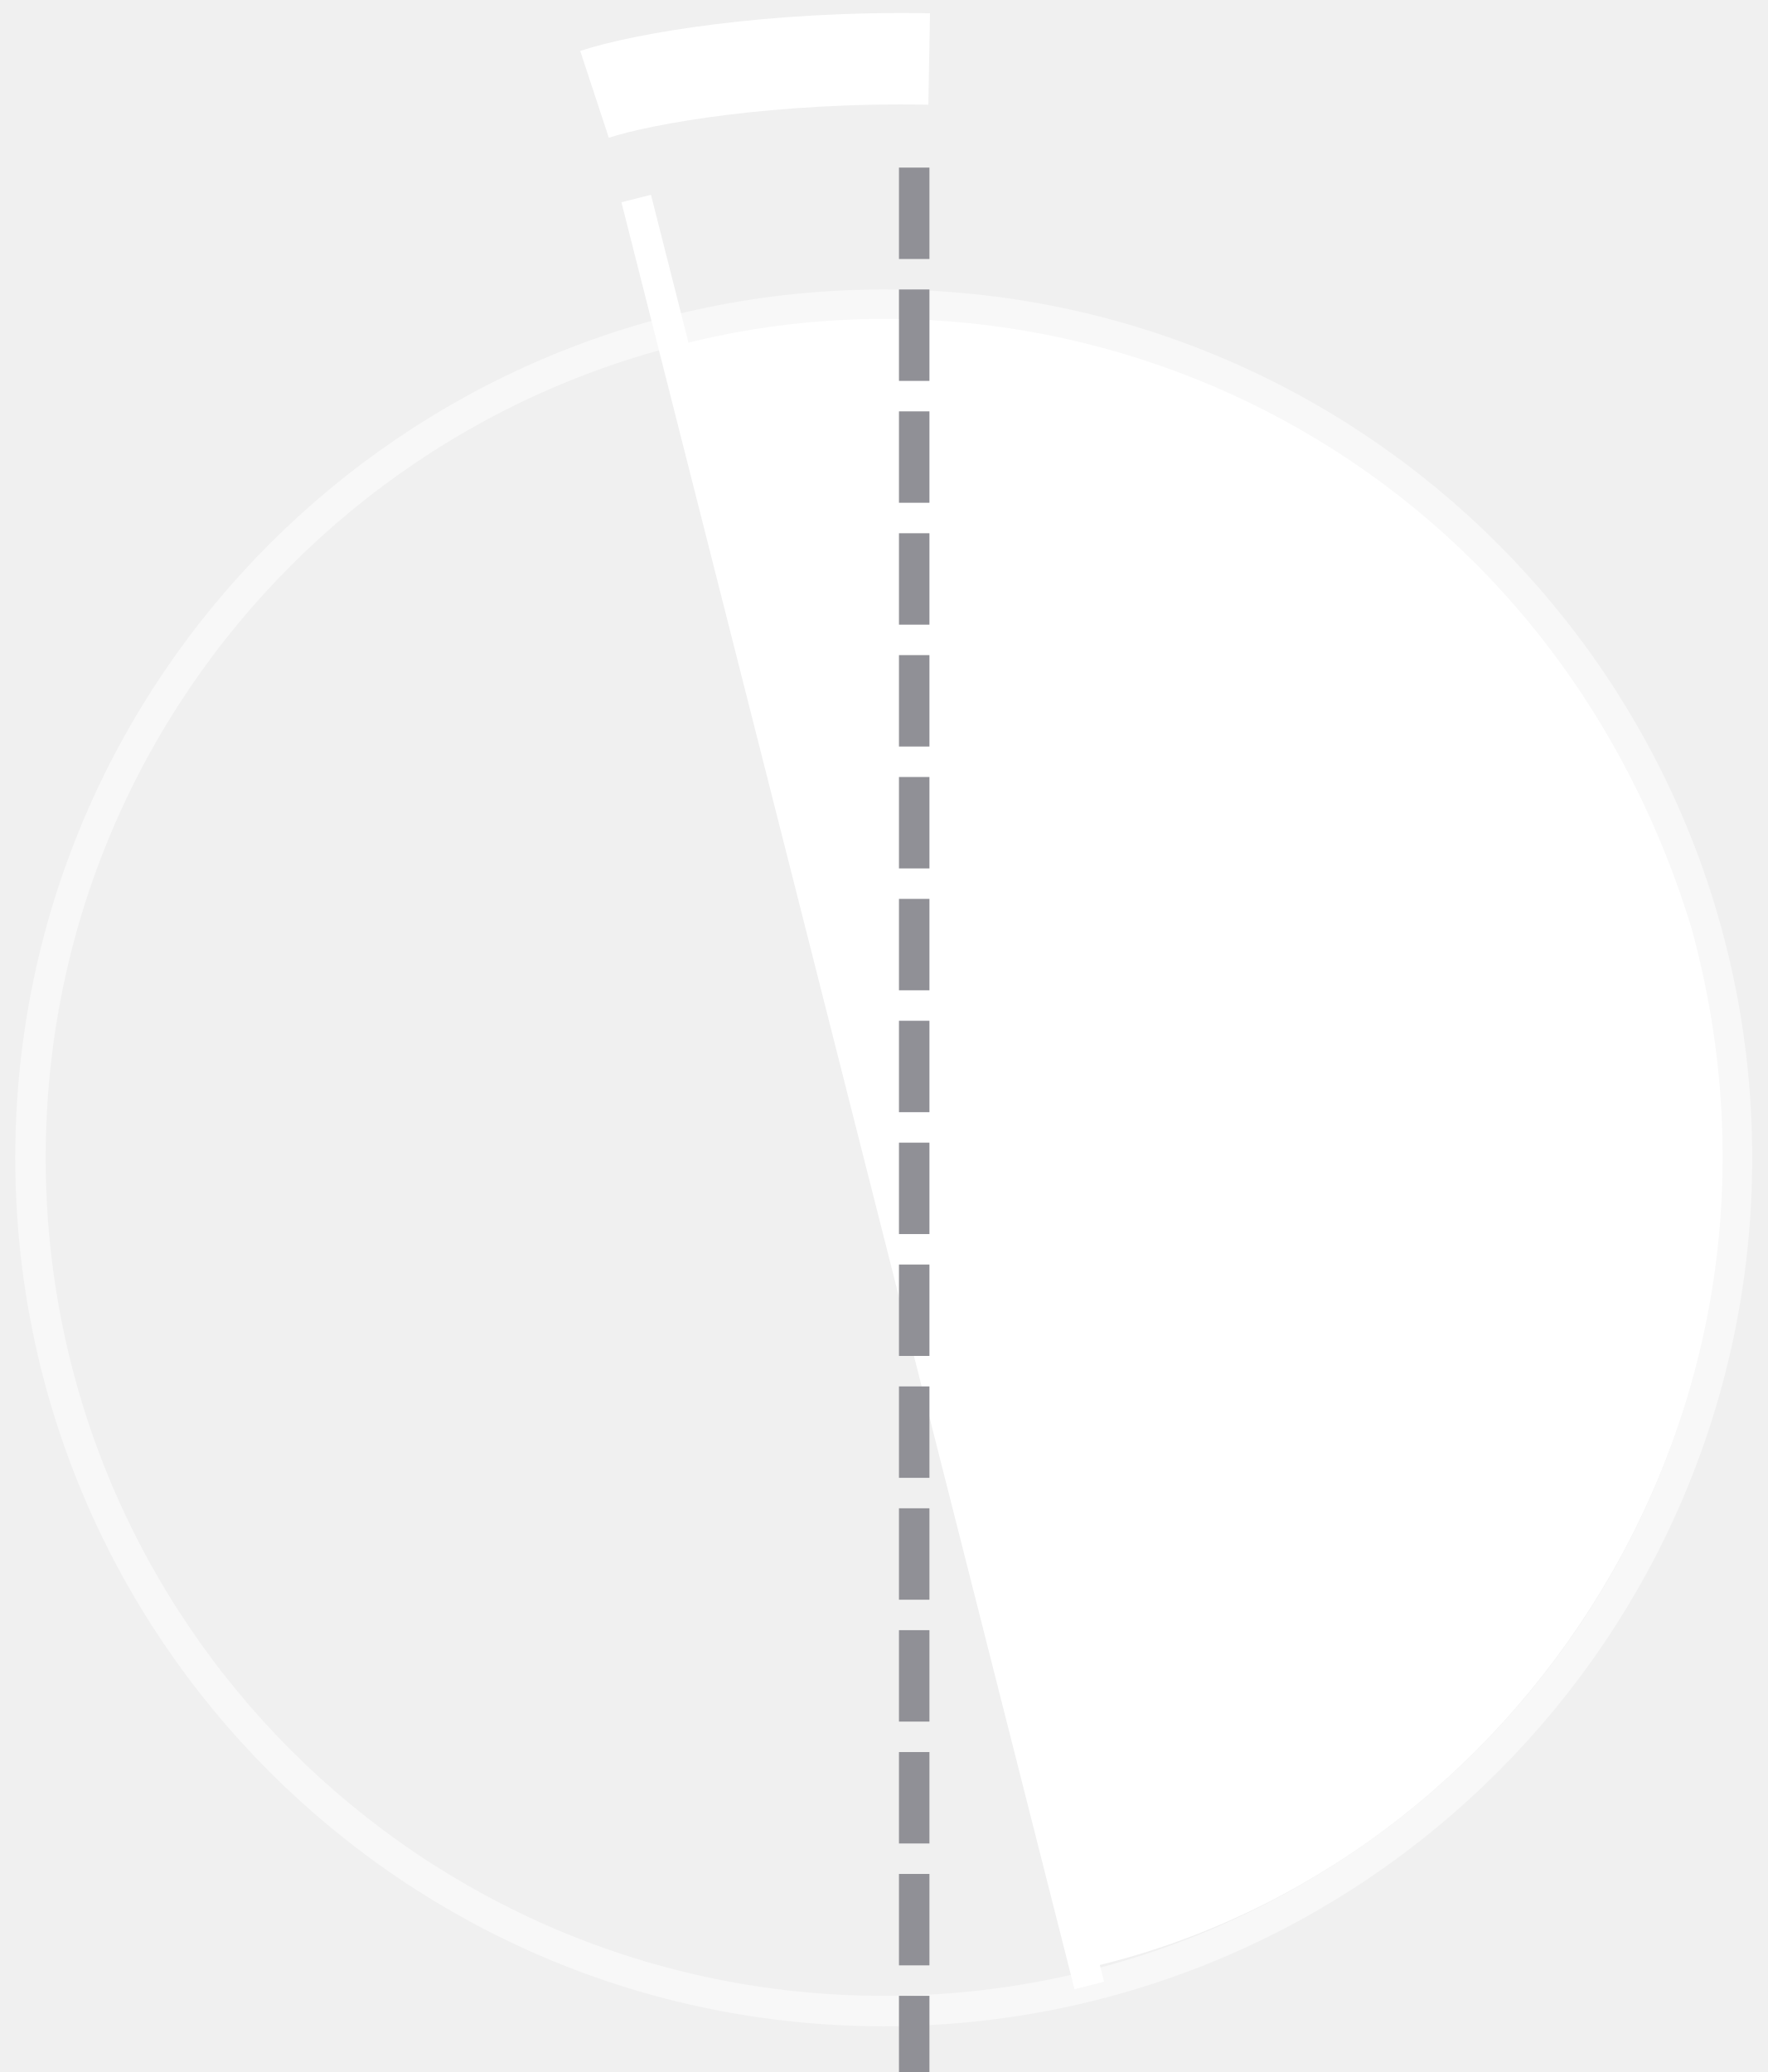
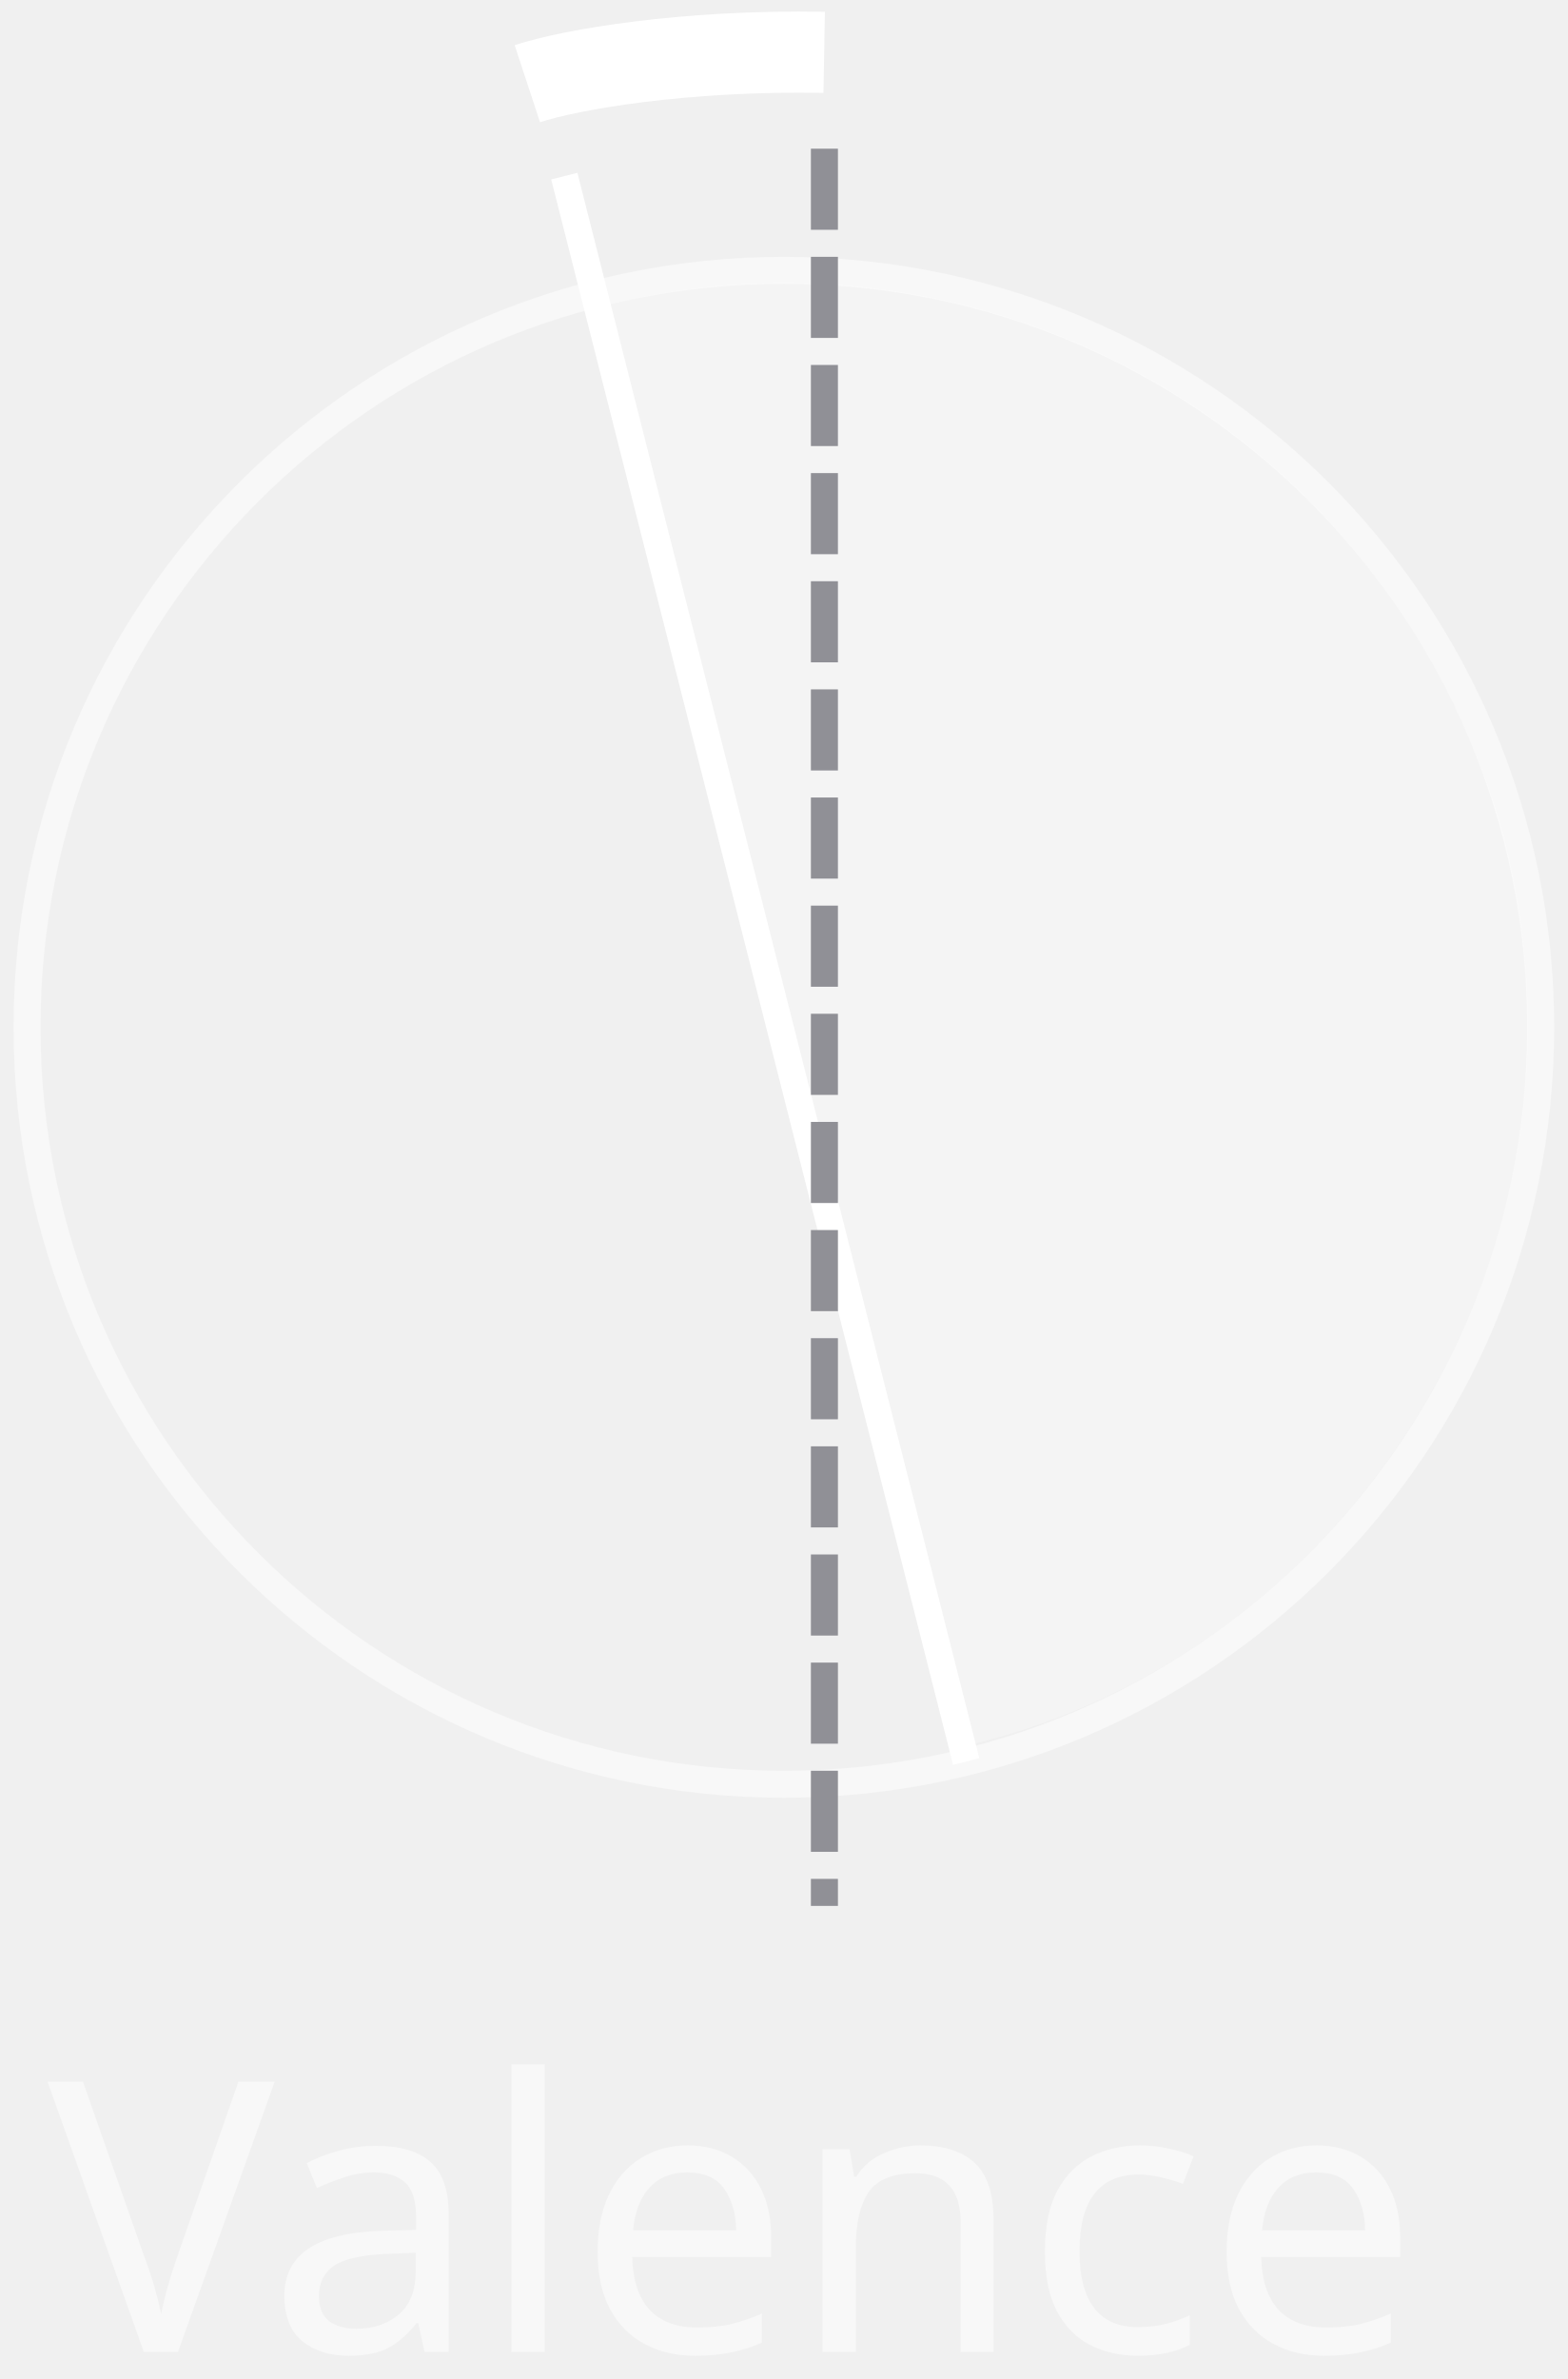
- <svg xmlns="http://www.w3.org/2000/svg" width="58px" height="68px" viewBox="0 0 58 68" version="1.1">
+ <svg xmlns="http://www.w3.org/2000/svg" width="58px" height="88px" viewBox="0 0 58 88" version="1.1">
  <defs />
  <g id="Flow" stroke="none" stroke-width="1" fill="none" fill-rule="evenodd">
-     <g id="Icons" transform="translate(-325, -166)">
-       <g id="ic_detail_valence" transform="translate(326, 167)">
-         <g id="Key">
-           <g id="Planet" transform="translate(0, 9)">
-             <circle id="Oval-56" stroke="#FFFFFF" opacity="0.5" cx="28" cy="28" r="28" />
-             <path d="M54.519,20.5 C49.823,5.009 34.585,-2.204 21.126,1.361 C24.675,15.595 32.29,43.945 34.928,54.527 C48.768,51.228 58.834,36.363 54.519,20.5 Z" id="Oval-72" fill="#FFFFFF" />
-           </g>
-           <g id="Amount-+-Angle-+-Reference-Line" transform="translate(18, 0)">
-             <path d="M11.5,1.032 C6.322,0.848 2.103,1.503 0.5,2" id="Amount" stroke="#FFFFFF" stroke-width="3" transform="translate(6, 1.5) rotate(-1) translate(-6, -1.5) " />
-             <path d="M2,6 L16.622,63.675" id="Angle" stroke="#FFFFFF" stroke-linecap="square" />
-             <path d="M11,5 L11,69" id="Reference-Line-2" stroke="#909096" stroke-linecap="square" stroke-dasharray="2,2" />
+     <g id="09_Detail_View-Legend" transform="translate(-481, -91)">
+       <g id="Legend" transform="translate(0, 56)">
+         <g id="Keys" transform="translate(72, 36)">
+           <g id="Valence" transform="translate(410, 0)">
+             <g id="Key">
+               <g id="Planet" transform="translate(0, 9)">
+                 <circle id="Oval-56" stroke="#FFFFFF" opacity="0.5" cx="28" cy="28" r="28" />
+                 <path d="M54.519,20.5 C49.823,5.009 34.585,-2.204 21.126,1.361 C24.675,15.595 32.29,43.945 34.928,54.527 C48.768,51.228 58.834,36.363 54.519,20.5 Z" id="Oval-72" opacity="0.25" fill="#FFFFFF" />
+               </g>
+               <g id="Amount-+-Angle-+-Reference-Line" transform="translate(18, 0)">
+                 <path d="M11.5,1.032 C6.322,0.848 2.103,1.503 0.5,2" id="Amount" stroke="#FFFFFF" stroke-width="3" transform="translate(6, 1.5) rotate(-1) translate(-6, -1.5) " />
+                 <path d="M2,6 L16.622,63.675" id="Angle" stroke="#FFFFFF" stroke-linecap="square" />
+                 <path d="M11.5,5 L11.5,69" id="Reference-Line-2" stroke="#909096" stroke-linecap="square" stroke-dasharray="2,2" />
+               </g>
+             </g>
+             <text id="Valence:" opacity="0.5" font-family="Gotham" font-size="14" font-weight="313" fill="#FFFFFF">
+               <tspan x="0.759" y="86">Valence</tspan>
+             </text>
          </g>
        </g>
      </g>
    </g>
  </g>
</svg>
